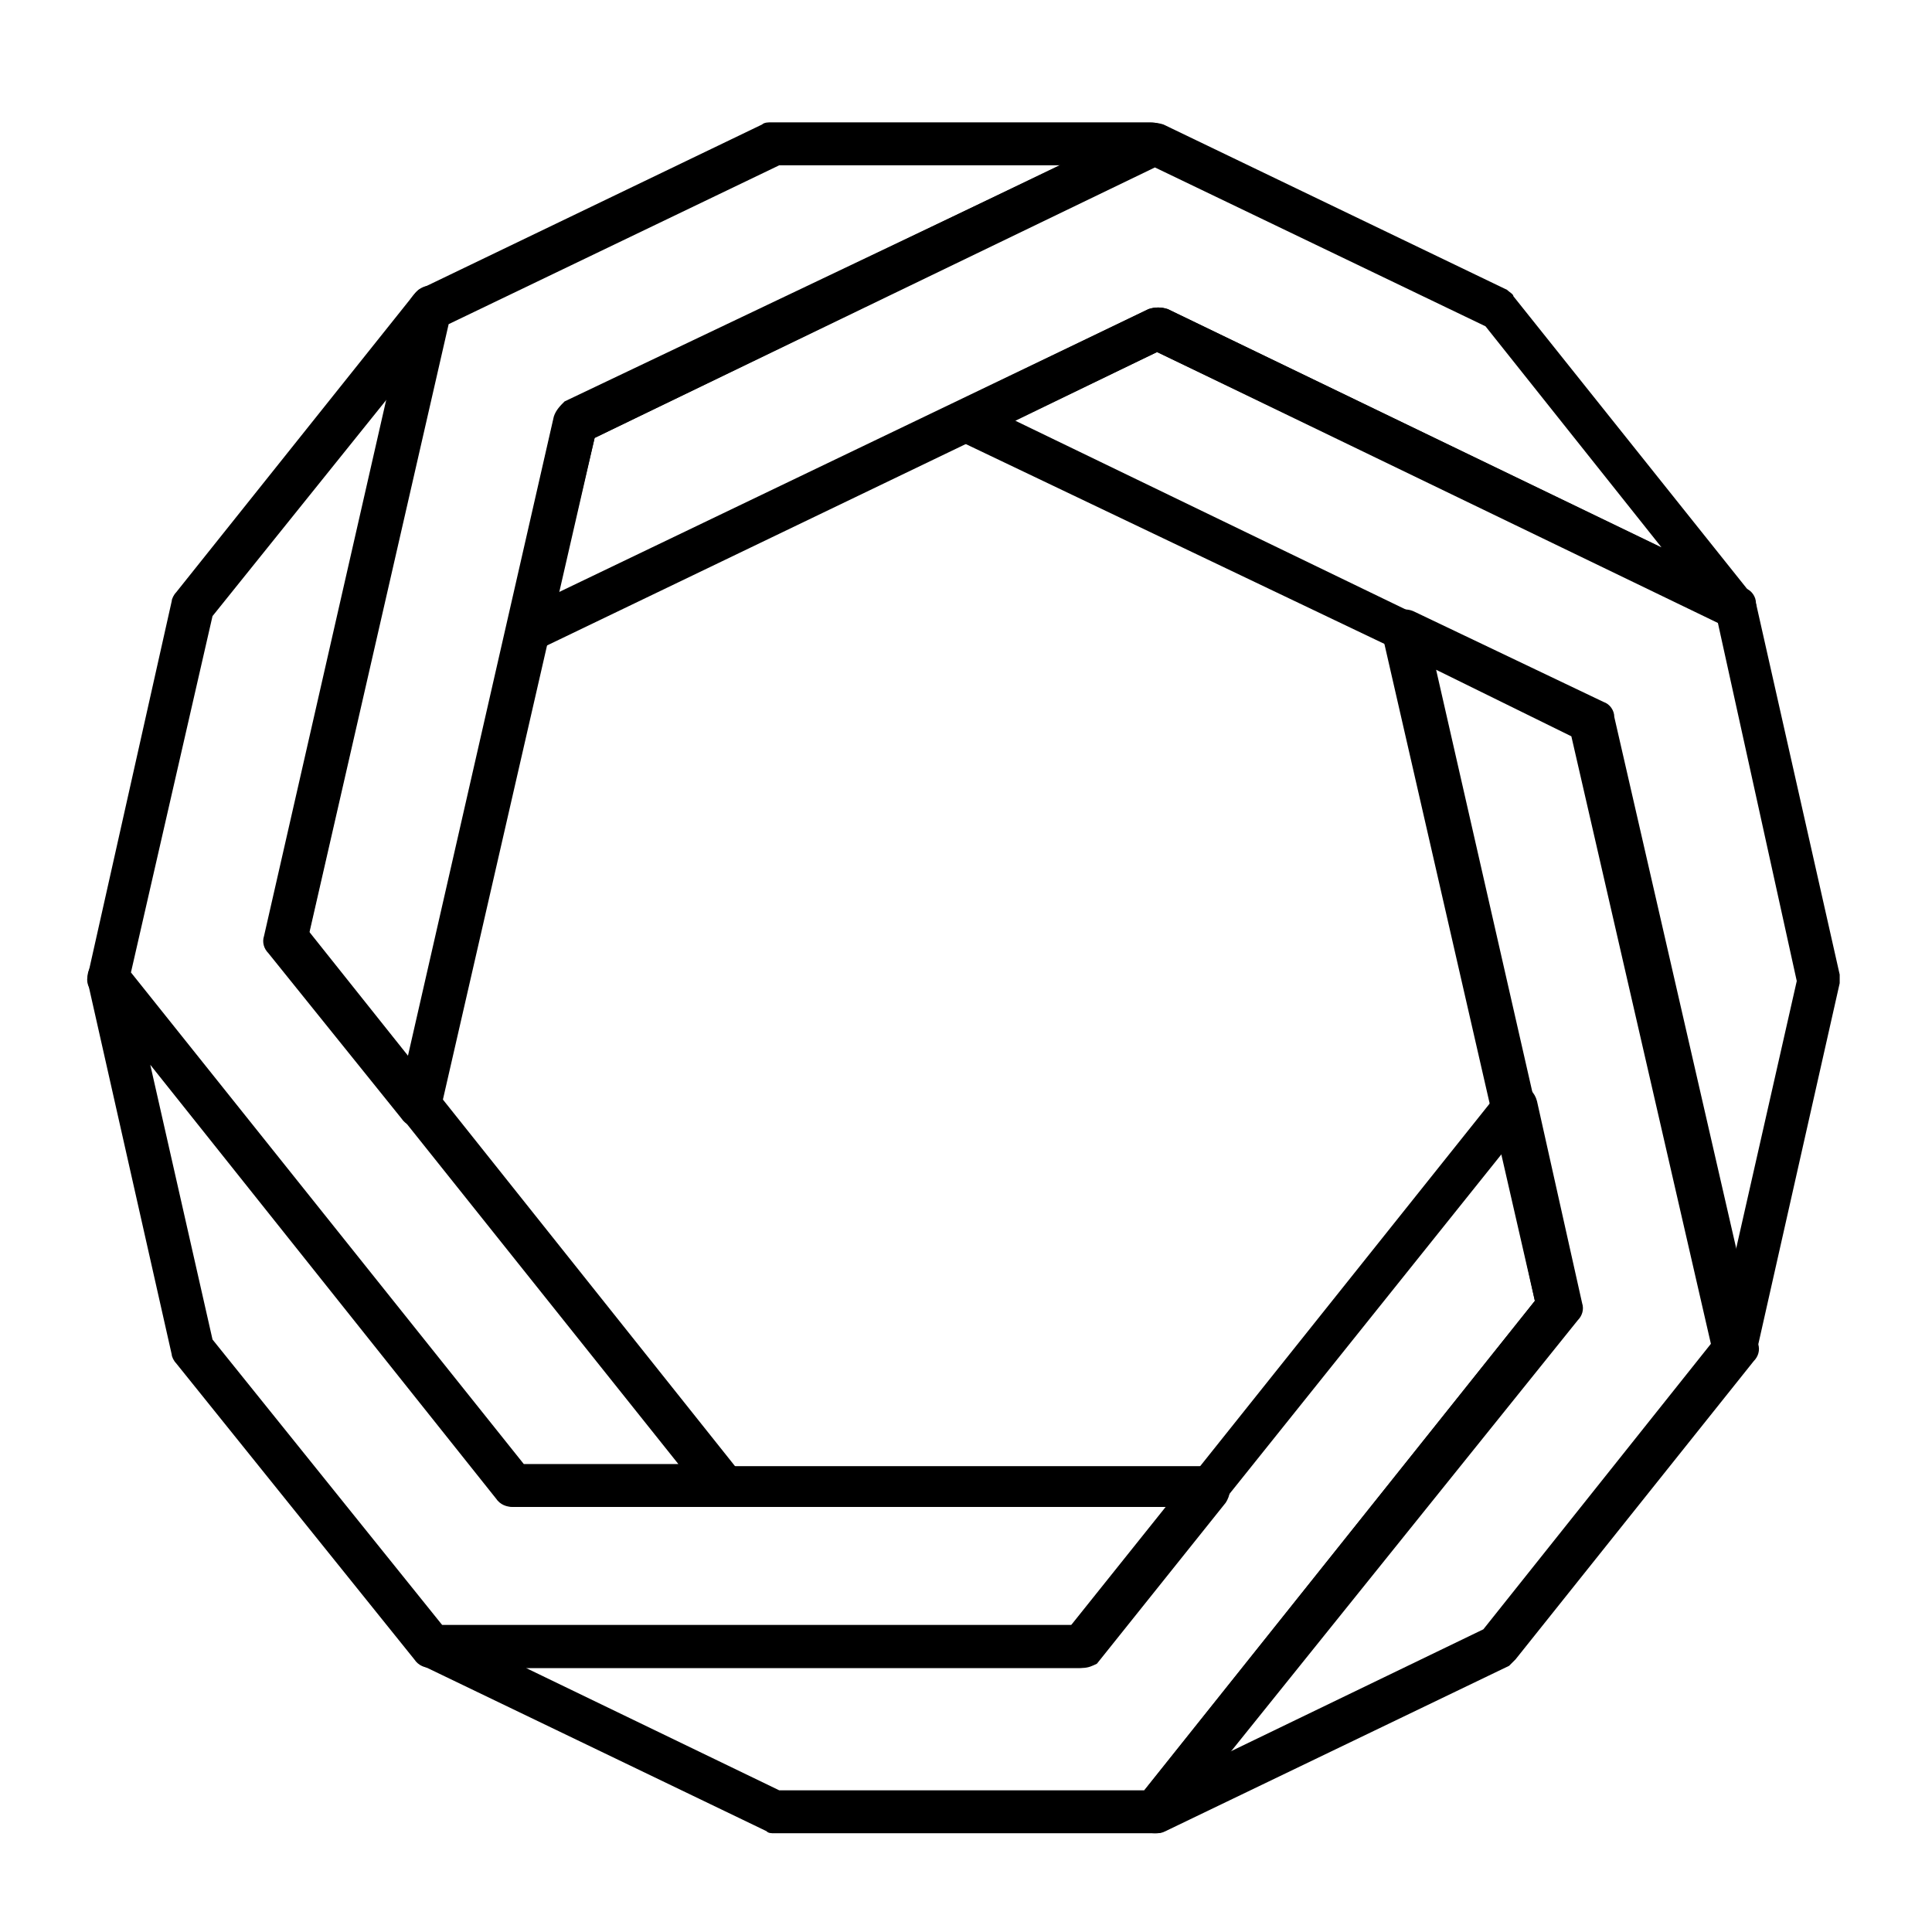
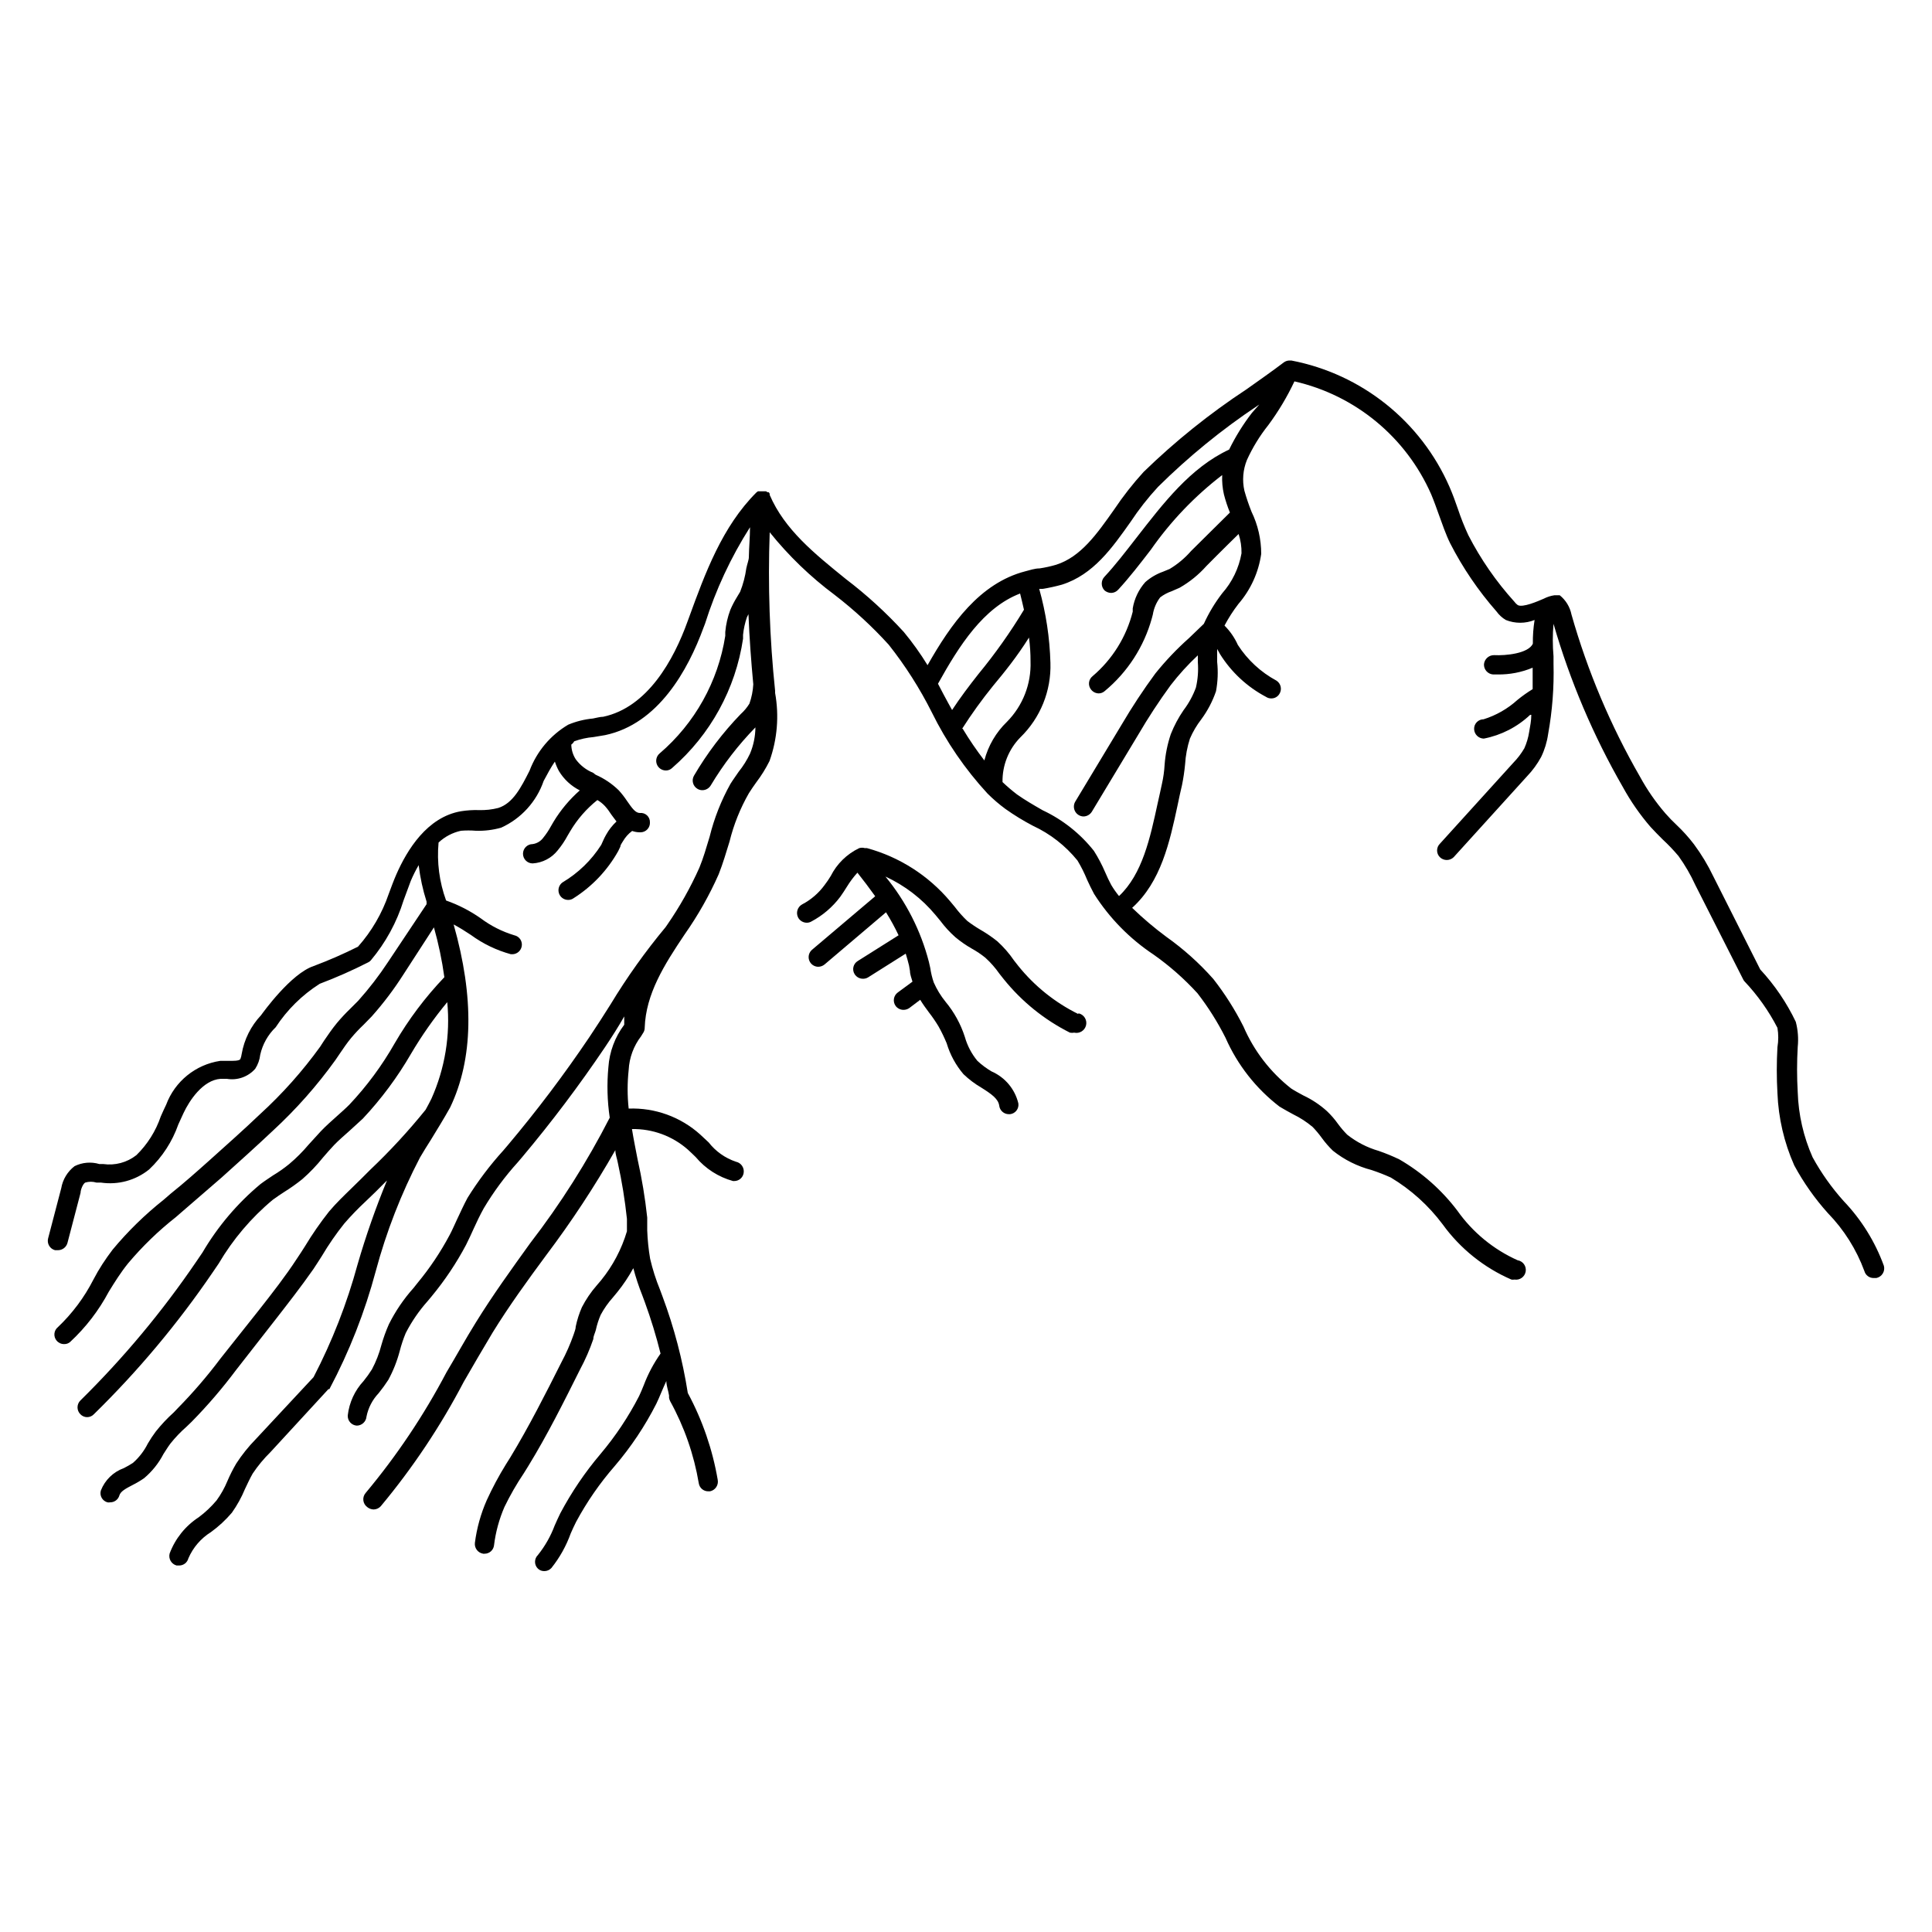
- <svg xmlns="http://www.w3.org/2000/svg" version="1.1" x="0px" y="0px" viewBox="0 0 90 90" enable-background="new 0 0 90 90" xml:space="preserve">
-   <g>
-     <g>
-       <path d="M53.8,85.4H36.1c-0.2,0-0.3,0-0.4-0.1l-16-7.7c-0.4-0.2-0.6-0.7-0.5-1.1c0.1-0.5,0.5-0.8,1-0.8h29.8l19.8-24.8    c0.2-0.3,0.6-0.4,1-0.4c0.4,0.1,0.7,0.4,0.8,0.8l2.1,9.4c0.1,0.3,0,0.6-0.2,0.8L54.6,85C54.4,85.3,54.1,85.4,53.8,85.4z     M36.3,83.4h17l18.2-22.8L70,53.7L51.1,77.3c-0.2,0.2-0.5,0.4-0.8,0.4H24.5L36.3,83.4z" />
-     </g>
-     <g>
-       <path d="M53.8,85.4c-0.3,0-0.6-0.1-0.8-0.4c-0.3-0.4-0.3-0.9,0-1.2l18.5-23.2l-7.1-31c-0.1-0.4,0.1-0.8,0.4-1    c0.3-0.2,0.7-0.3,1.1-0.1l8.8,4.2c0.3,0.1,0.5,0.4,0.5,0.7l6.7,29.2c0.1,0.3,0,0.6-0.2,0.8L70.6,77.3c-0.1,0.1-0.2,0.2-0.3,0.3    l-16,7.7C54.1,85.4,54,85.4,53.8,85.4z M66.9,31.2l6.7,29.4c0.1,0.3,0,0.6-0.2,0.8L57.3,81.6l11.8-5.7l10.6-13.3l-6.5-28.3    L66.9,31.2z" />
-     </g>
-     <g>
-       <path d="M80.9,63.8c-0.5,0-0.9-0.3-1-0.8l-6.6-28.8L44.6,20.5c-0.3-0.2-0.6-0.5-0.6-0.9s0.2-0.7,0.6-0.9l8.9-4.3    c0.3-0.1,0.6-0.1,0.9,0l26.9,13c0.3,0.1,0.5,0.4,0.5,0.7l3.9,17.3c0,0.1,0,0.3,0,0.4l-3.9,17.3C81.7,63.5,81.3,63.8,80.9,63.8z     M47.3,19.6l27.3,13.2c0.3,0.1,0.5,0.4,0.5,0.7l5.7,25l2.9-12.8L80,28.9L53.9,16.4L47.3,19.6z" />
-     </g>
-     <g>
-       <path d="M19.5,52.5c-0.3,0-0.6-0.1-0.8-0.4l-6.2-7.7c-0.2-0.2-0.3-0.5-0.2-0.8l6.7-29.4c0.1-0.3,0.3-0.5,0.5-0.7l16-7.7    c0.1-0.1,0.3-0.1,0.4-0.1h17.7c0.5,0,0.9,0.3,1,0.8c0.1,0.5-0.1,0.9-0.5,1.1L27.7,20.4l-7.2,31.4c-0.1,0.4-0.4,0.7-0.8,0.8    C19.7,52.5,19.6,52.5,19.5,52.5z M14.4,43.5l4.6,5.7l6.8-29.8c0.1-0.3,0.3-0.5,0.5-0.7L49.4,7.7H36.3l-15.4,7.4L14.4,43.5z" />
-     </g>
-     <g>
-       <path d="M24.6,30.4c-0.2,0-0.4-0.1-0.6-0.2c-0.3-0.2-0.4-0.6-0.4-1l2.2-9.7c0.1-0.3,0.3-0.5,0.5-0.7l27-13c0.3-0.1,0.6-0.1,0.9,0    l16,7.7c0.1,0.1,0.3,0.2,0.3,0.3l11.1,13.9c0.3,0.4,0.3,0.9,0,1.2c-0.3,0.4-0.8,0.5-1.2,0.3L53.9,16.4L25,30.3    C24.9,30.4,24.7,30.4,24.6,30.4z M27.7,20.4L26,27.6l27.5-13.2c0.3-0.1,0.6-0.1,0.9,0l23,11.1l-8.2-10.3L53.8,7.8L27.7,20.4z" />
-     </g>
-     <g>
-       <path d="M50.4,77.7H20.1c-0.3,0-0.6-0.1-0.8-0.4L8.2,63.5c-0.1-0.1-0.2-0.3-0.2-0.4L4.1,45.8c-0.1-0.5,0.1-0.9,0.5-1.1    c0.4-0.2,0.9-0.1,1.2,0.3l18.6,23.3h31.9c0.4,0,0.7,0.2,0.9,0.6c0.2,0.3,0.1,0.8-0.1,1.1l-6,7.5C50.9,77.6,50.7,77.7,50.4,77.7z     M20.6,75.7h29.3l4.4-5.5H23.9c-0.3,0-0.6-0.1-0.8-0.4L7,49.6l2.9,12.8L20.6,75.7z" />
-     </g>
-     <g>
-       <path d="M33.7,70.2h-9.7c-0.3,0-0.6-0.1-0.8-0.4L4.3,46.2c-0.2-0.2-0.3-0.5-0.2-0.8L8,28c0-0.1,0.1-0.3,0.2-0.4l11.1-13.9    c0.3-0.4,0.8-0.5,1.2-0.3c0.4,0.2,0.6,0.7,0.5,1.1l-6.6,28.9l20,25.1c0.2,0.3,0.3,0.7,0.1,1.1C34.4,70,34,70.2,33.7,70.2z     M24.4,68.2h7.2l-19-23.8c-0.2-0.2-0.3-0.5-0.2-0.8l5.7-25.1L9.9,28.7L6.1,45.3L24.4,68.2z" />
-     </g>
+ <svg xmlns="http://www.w3.org/2000/svg" viewBox="0 0 100 100" x="0px" y="0px">
+   <g data-name="Layer 2">
+     <path d="M97.51,65.52a9.6,9.6,0,0,0-2.08-3.35,12.09,12.09,0,0,1-1.61-2.27,9,9,0,0,1-.77-3.37,20.13,20.13,0,0,1,0-2.34,3.65,3.65,0,0,0-.1-1.3,10.85,10.85,0,0,0-1.84-2.71l-2.43-4.82a10.1,10.1,0,0,0-1-1.66,8.33,8.33,0,0,0-.9-1,8.21,8.21,0,0,1-.58-.6,10.83,10.83,0,0,1-1.31-1.89,37.18,37.18,0,0,1-3.55-8.4,1.71,1.71,0,0,0-.61-1,0,0,0,0,0,0,0s0,0,0,0l-.06,0,0,0-.08,0-.13,0h0a1.78,1.78,0,0,0-.56.18c-.3.13-1.08.47-1.34.33a.76.76,0,0,1-.18-.18A16.09,16.09,0,0,1,76,27.7a12.84,12.84,0,0,1-.54-1.36c-.13-.38-.27-.76-.43-1.13a11.25,11.25,0,0,0-8.19-6.55h-.11a.51.51,0,0,0-.27.09h0c-.61.46-1.26.92-1.94,1.4a36.1,36.1,0,0,0-5.33,4.28,16.63,16.63,0,0,0-1.52,1.94c-.89,1.26-1.72,2.45-3,2.86a6.28,6.28,0,0,1-.86.19c-.25,0-.5.09-.74.15h0c-2.36.61-3.86,2.74-5.06,4.86a14.93,14.93,0,0,0-1.23-1.72,22.67,22.67,0,0,0-3-2.74c-1.63-1.32-3.17-2.56-3.94-4.35l0-.06a.22.22,0,0,0-.05-.08s0,0,0,0h0l-.06,0-.08-.05,0,0h-.08l-.06,0h-.12l-.1,0h0s0,0-.06,0l-.08.06h0c-1.77,1.77-2.65,4.17-3.49,6.48l-.07.19c-.72,2-2.07,4.45-4.37,4.94-.17,0-.35.06-.53.09a4.37,4.37,0,0,0-1.28.32,4.69,4.69,0,0,0-2,2.38c-.44.87-.86,1.69-1.62,1.93a3.56,3.56,0,0,1-1,.11,5,5,0,0,0-.93.06c-1.75.3-2.79,2-3.35,3.28-.14.32-.26.65-.39,1A8,8,0,0,1,18.53,49a23.68,23.68,0,0,1-2.29,1c-1.18.39-2.62,2.4-2.73,2.55a3.88,3.88,0,0,0-1,2,1.15,1.15,0,0,1-.07.27c-.07.1-.38.09-.64.09s-.27,0-.4,0A3.55,3.55,0,0,0,8.6,57.18c-.1.2-.19.41-.28.61a5.08,5.08,0,0,1-1.26,2,2.26,2.26,0,0,1-1.72.46l-.2,0a1.76,1.76,0,0,0-1.28.11,1.83,1.83,0,0,0-.69,1.14l-.68,2.6a.5.5,0,0,0,.36.61H3a.51.51,0,0,0,.49-.37l.68-2.6c0-.16.12-.46.24-.53a1,1,0,0,1,.58,0l.23,0a3.22,3.22,0,0,0,2.5-.68A5.9,5.9,0,0,0,9.23,58.2l.27-.59c.3-.64,1-1.71,1.92-1.77.1,0,.21,0,.32,0a1.6,1.6,0,0,0,1.47-.52,1.68,1.68,0,0,0,.26-.73,2.84,2.84,0,0,1,.8-1.42,7.58,7.58,0,0,1,2.28-2.25,25.1,25.1,0,0,0,2.51-1.11.38.38,0,0,0,.14-.11,8.94,8.94,0,0,0,1.69-3.1c.12-.32.24-.64.37-1a6.94,6.94,0,0,1,.41-.82,10.28,10.28,0,0,0,.41,1.89,1.12,1.12,0,0,0,0,.13v0l-2,3a17,17,0,0,1-1.54,2l-.41.41a9.6,9.6,0,0,0-.69.74c-.24.29-.46.61-.67.92l-.2.31a22.77,22.77,0,0,1-3.1,3.48c-.86.82-1.75,1.61-2.63,2.4-.65.58-1.3,1.16-2,1.72l-.37.32a17.87,17.87,0,0,0-2.64,2.58c-.38.5-.71,1-1,1.56A9.1,9.1,0,0,1,3,68.69a.49.49,0,0,0-.07.7.5.5,0,0,0,.39.18.45.45,0,0,0,.31-.11,9.85,9.85,0,0,0,2-2.6c.32-.52.62-1,1-1.47A16.78,16.78,0,0,1,9.1,63l.38-.33c.67-.57,1.32-1.15,2-1.73.89-.8,1.78-1.6,2.65-2.42a24.08,24.08,0,0,0,3.23-3.65l.21-.31c.2-.29.39-.58.61-.84a7.94,7.94,0,0,1,.63-.67l.43-.44a16.93,16.93,0,0,0,1.64-2.17L22.46,48A19.13,19.13,0,0,1,23,50.58,18.18,18.18,0,0,0,20.43,54a16.58,16.58,0,0,1-2.35,3.18c-.21.21-.43.4-.65.6s-.57.5-.83.78-.42.46-.63.69a8.26,8.26,0,0,1-1,1,7,7,0,0,1-.84.59c-.22.15-.44.29-.65.45a13.5,13.5,0,0,0-3,3.54l-.32.47a48,48,0,0,1-6,7.19.5.5,0,0,0,0,.71.48.48,0,0,0,.7,0A48.48,48.48,0,0,0,11,65.87l.32-.47a12.61,12.61,0,0,1,2.8-3.3c.19-.14.4-.28.6-.41a9.32,9.32,0,0,0,.93-.66,8.64,8.64,0,0,0,1.07-1.12c.19-.22.38-.44.58-.65s.52-.49.78-.72l.7-.64a18.32,18.32,0,0,0,2.49-3.35,20.59,20.59,0,0,1,1.88-2.68,9.92,9.92,0,0,1-.82,5c-.09.19-.2.38-.3.57h0a32,32,0,0,1-2.87,3.11l-.45.45-.5.49c-.4.39-.81.78-1.18,1.22a17.37,17.37,0,0,0-1.24,1.79c-.14.22-.28.44-.43.66-.58.89-1.26,1.76-1.95,2.64l-2,2.52a25.62,25.62,0,0,1-2.21,2.57L9,73.1a8.16,8.16,0,0,0-.94,1,6.65,6.65,0,0,0-.41.62,3.28,3.28,0,0,1-.77,1,5.26,5.26,0,0,1-.47.27,2,2,0,0,0-1.19,1.16.49.49,0,0,0,.34.61.34.34,0,0,0,.14,0,.49.49,0,0,0,.48-.36c.06-.2.3-.34.69-.54a4.83,4.83,0,0,0,.59-.35,4.11,4.11,0,0,0,1-1.25c.12-.18.23-.37.36-.54a6.73,6.73,0,0,1,.83-.87l.27-.26a26.11,26.11,0,0,0,2.3-2.68l2-2.56c.66-.85,1.35-1.73,2-2.66.15-.22.29-.45.44-.68a14.67,14.67,0,0,1,1.16-1.68,14.67,14.67,0,0,1,1.1-1.14l.52-.5.45-.45.14-.14a42.22,42.22,0,0,0-1.52,4.34,29.37,29.37,0,0,1-2.28,5.84l-3,3.22a8.05,8.05,0,0,0-1,1.25,7.76,7.76,0,0,0-.46.91,4.8,4.8,0,0,1-.56,1,5.5,5.5,0,0,1-.92.87,3.85,3.85,0,0,0-1.51,1.88.51.51,0,0,0,.36.62h.13a.49.49,0,0,0,.48-.37,3,3,0,0,1,1.17-1.36,6.24,6.24,0,0,0,1.08-1,6.23,6.23,0,0,0,.68-1.23c.13-.27.25-.54.4-.8A7.07,7.07,0,0,1,14,75.16l3-3.26s0,0,0,0,0,0,.05,0a28.94,28.94,0,0,0,2.4-6.11,28.92,28.92,0,0,1,2.29-5.88c.18-.31.37-.61.56-.91.33-.54.67-1.09,1-1.68,1.2-2.51,1.25-5.7.18-9.47.3.16.59.34.89.54a6.33,6.33,0,0,0,2.07,1h.11A.5.5,0,0,0,27,49a.49.49,0,0,0-.38-.59,5.6,5.6,0,0,1-1.74-.88,7.39,7.39,0,0,0-1.79-.92,6.89,6.89,0,0,1-.39-3A2.46,2.46,0,0,1,23.86,43a4.78,4.78,0,0,1,.77,0,4.28,4.28,0,0,0,1.31-.16,4.14,4.14,0,0,0,2.2-2.42c.19-.36.38-.71.58-1a2.89,2.89,0,0,0,.21.49,2.65,2.65,0,0,0,1.08,1,7,7,0,0,0-1.35,1.61l-.14.24a3.91,3.91,0,0,1-.4.6.82.82,0,0,1-.55.33.5.5,0,0,0,0,1h0a1.79,1.79,0,0,0,1.3-.68,4.59,4.59,0,0,0,.51-.76l.13-.22a5.93,5.93,0,0,1,1.41-1.62,1.72,1.72,0,0,1,.39.31,3.15,3.15,0,0,1,.33.44c.09.11.17.24.27.36a2.8,2.8,0,0,0-.54.69,3.18,3.18,0,0,0-.16.32l-.09.2a6,6,0,0,1-2,1.94.5.5,0,0,0,.29.91.47.47,0,0,0,.28-.09A6.83,6.83,0,0,0,32,44.05l.11-.23c0-.09.08-.18.13-.27a1.76,1.76,0,0,1,.48-.54,1.17,1.17,0,0,0,.38.07h.07a.49.49,0,0,0,.47-.52.47.47,0,0,0-.52-.48c-.23,0-.4-.24-.67-.63a4.57,4.57,0,0,0-.42-.54,4,4,0,0,0-1.2-.81L30.7,40a2.1,2.1,0,0,1-.9-.7,1.45,1.45,0,0,1-.23-.76.5.5,0,0,0,.15-.17,3.89,3.89,0,0,1,1-.22l.6-.1c2.75-.58,4.29-3.36,5.1-5.58l.07-.18a21.18,21.18,0,0,1,2.33-5c0,.52-.05,1-.06,1.55,0,.14-.08.33-.13.57a5.3,5.3,0,0,1-.32,1.22l-.18.3a4.83,4.83,0,0,0-.33.64,4.36,4.36,0,0,0-.26,1.14l0,.2A10.06,10.06,0,0,1,34.14,39a.5.5,0,0,0,.33.88.45.45,0,0,0,.32-.13,11,11,0,0,0,3.67-6.69l0-.2a4.06,4.06,0,0,1,.2-.91l.08-.16c.05,1.25.14,2.46.25,3.63h0a3.57,3.57,0,0,1-.2,1,2.45,2.45,0,0,1-.45.54,16.76,16.76,0,0,0-2.42,3.19.5.5,0,0,0,.18.68.48.48,0,0,0,.26.07.51.51,0,0,0,.43-.25,16.17,16.17,0,0,1,2.31-3h0a3.59,3.59,0,0,1-.28,1.36,4.74,4.74,0,0,1-.59.94c-.14.21-.29.41-.42.62a11,11,0,0,0-1.08,2.74c-.17.56-.32,1.09-.53,1.6a18.35,18.35,0,0,1-1.66,2.95l-.09.13h0a32.72,32.72,0,0,0-2.85,4c-.35.56-.72,1.13-1.1,1.7a65.46,65.46,0,0,1-4.22,5.59l-.23.27A17,17,0,0,0,24.2,62c-.2.37-.37.75-.55,1.13s-.24.54-.38.8a14.8,14.8,0,0,1-1.67,2.49l-.19.24a8.54,8.54,0,0,0-1.28,1.88,8.29,8.29,0,0,0-.39,1.08,5.7,5.7,0,0,1-.49,1.26,6,6,0,0,1-.43.6A3.13,3.13,0,0,0,18,73.26a.5.5,0,0,0,.47.53h0a.51.51,0,0,0,.5-.47,2.45,2.45,0,0,1,.63-1.21,8,8,0,0,0,.5-.69,6.7,6.7,0,0,0,.59-1.49A6.78,6.78,0,0,1,21,69a7.93,7.93,0,0,1,1.14-1.66l.2-.24a15.77,15.77,0,0,0,1.78-2.66c.14-.28.27-.56.4-.85s.33-.71.52-1.05a14.9,14.9,0,0,1,1.76-2.38l.23-.27a67.49,67.49,0,0,0,4.28-5.68c.36-.54.7-1.07,1-1.6,0,.14,0,.29,0,.43l0,0a4.12,4.12,0,0,0-.82,2.2,10.84,10.84,0,0,0,.07,2.61,41.94,41.94,0,0,1-4.12,6.5c-.95,1.32-1.94,2.69-2.81,4.1-.53.85-1,1.71-1.52,2.58a35.59,35.59,0,0,1-4.18,6.24A.5.5,0,0,0,19,78a.55.55,0,0,0,.34.13.51.51,0,0,0,.37-.17A36.33,36.33,0,0,0,24,71.53c.49-.86,1-1.72,1.5-2.56.85-1.38,1.83-2.73,2.77-4a51,51,0,0,0,3.58-5.44c0,.22.09.44.13.66a26.52,26.52,0,0,1,.47,2.9c0,.21,0,.43,0,.64h0a7.34,7.34,0,0,1-1.34,2.54l-.23.27a5.65,5.65,0,0,0-.76,1.12,5.06,5.06,0,0,0-.32,1c0,.14-.07.28-.11.42a10.17,10.17,0,0,1-.63,1.43c-.82,1.63-1.68,3.33-2.65,4.93l-.22.35a16.85,16.85,0,0,0-1,1.87,8,8,0,0,0-.61,2.2.51.51,0,0,0,.43.56h.07a.49.49,0,0,0,.49-.43A7.2,7.2,0,0,1,26.11,78a14.26,14.26,0,0,1,1-1.74l.23-.37c1-1.63,1.85-3.34,2.68-5a10.44,10.44,0,0,0,.69-1.58c0-.16.09-.31.13-.47a4.2,4.2,0,0,1,.25-.78,4.6,4.6,0,0,1,.63-.9l.24-.29a8.22,8.22,0,0,0,.82-1.23,12.43,12.43,0,0,0,.47,1.42l.13.35a26.2,26.2,0,0,1,.81,2.65,7.37,7.37,0,0,0-.87,1.64c-.08.2-.16.39-.24.56a16,16,0,0,1-2,3,17.25,17.25,0,0,0-2.08,3.07c-.1.21-.2.42-.29.63a5.55,5.55,0,0,1-.87,1.53.49.49,0,0,0,0,.7.46.46,0,0,0,.33.13.49.49,0,0,0,.37-.16,6.24,6.24,0,0,0,1-1.79c.09-.2.18-.41.28-.6a15.73,15.73,0,0,1,2-2.89,16.43,16.43,0,0,0,2.15-3.22c.09-.18.17-.38.26-.59s.17-.4.26-.59c0,.25.1.49.14.75l0,.12a.64.64,0,0,0,.06.18,13.42,13.42,0,0,1,1.48,4.25.49.49,0,0,0,.48.41h.1a.51.51,0,0,0,.4-.59,14.71,14.71,0,0,0-1.55-4.5v0a25.67,25.67,0,0,0-1.31-5l-.13-.35a10.55,10.55,0,0,1-.51-1.6,11.27,11.27,0,0,1-.15-1.46c0-.23,0-.45,0-.67A27,27,0,0,0,33,60c-.1-.53-.2-1-.29-1.56a4.26,4.26,0,0,1,2.89,1.06c.14.12.27.26.41.39a3.86,3.86,0,0,0,1.93,1.24H38a.49.49,0,0,0,.49-.41.51.51,0,0,0-.4-.59,3,3,0,0,1-1.41-1l-.44-.41a5.24,5.24,0,0,0-3.7-1.34,9.28,9.28,0,0,1,0-2,3.13,3.13,0,0,1,.64-1.74l.13-.21a.48.48,0,0,0,.06-.24c.06-1.74,1-3.24,2.07-4.83a18.3,18.3,0,0,0,1.76-3.11c.22-.56.39-1.14.56-1.69a9.71,9.71,0,0,1,1-2.5c.12-.19.25-.38.38-.56a6.91,6.91,0,0,0,.69-1.11,6.85,6.85,0,0,0,.29-3.52v-.11a58.55,58.55,0,0,1-.28-8.21,18.43,18.43,0,0,0,3.36,3.24A21.48,21.48,0,0,1,46,33.37a20.39,20.39,0,0,1,2.23,3.5,17.8,17.8,0,0,0,2.88,4.2l0,0a8,8,0,0,0,.93.8,12.28,12.28,0,0,0,1.42.87,6.48,6.48,0,0,1,2.31,1.8,7.19,7.19,0,0,1,.5,1c.11.24.23.49.36.73a10.6,10.6,0,0,0,3.08,3.14,14,14,0,0,1,2.27,2,14.2,14.2,0,0,1,1.45,2.3,9.13,9.13,0,0,0,2.8,3.57c.23.14.47.27.71.4a4.86,4.86,0,0,1,1,.65,5.15,5.15,0,0,1,.47.56,5,5,0,0,0,.58.67,5.38,5.38,0,0,0,2,1,10.33,10.33,0,0,1,1,.39,9.36,9.36,0,0,1,2.68,2.42,8.63,8.63,0,0,0,3.56,2.86.47.47,0,0,0,.16,0,.5.5,0,0,0,.16-1,7.65,7.65,0,0,1-3.12-2.57,10.16,10.16,0,0,0-3-2.65,10,10,0,0,0-1.07-.44,4.74,4.74,0,0,1-1.63-.84,4.88,4.88,0,0,1-.47-.55,4.49,4.49,0,0,0-.58-.67,5,5,0,0,0-1.22-.81c-.22-.12-.43-.23-.63-.36a8.21,8.21,0,0,1-2.47-3.21,14.79,14.79,0,0,0-1.56-2.46,14.31,14.31,0,0,0-2.43-2.18,17.67,17.67,0,0,1-1.77-1.5c1.49-1.35,1.94-3.38,2.36-5.35.07-.34.14-.67.22-1a10.43,10.43,0,0,0,.16-1.08,5.41,5.41,0,0,1,.25-1.33,4.63,4.63,0,0,1,.59-1,5.4,5.4,0,0,0,.76-1.45A5.25,5.25,0,0,0,63,34.26c0-.24,0-.46,0-.67l.15.27a6.25,6.25,0,0,0,2.38,2.21.47.47,0,0,0,.27.08.48.48,0,0,0,.42-.23.5.5,0,0,0-.15-.69,5.46,5.46,0,0,1-2-1.85,3.33,3.33,0,0,0-.69-1,7.81,7.81,0,0,1,.72-1.12,5.05,5.05,0,0,0,1.18-2.59,5,5,0,0,0-.5-2.18,10.8,10.8,0,0,1-.37-1.09,2.67,2.67,0,0,1,.13-1.59v0A8.6,8.6,0,0,1,65.65,22,13.38,13.38,0,0,0,67,19.74a10.21,10.21,0,0,1,7.08,5.85c.15.36.28.73.41,1.09s.35,1,.57,1.44a17.29,17.29,0,0,0,2.4,3.53,1.61,1.61,0,0,0,.48.44,2,2,0,0,0,1.49,0,7.2,7.2,0,0,0-.09,1.23c-.24.51-1.41.62-2,.59a.52.52,0,0,0-.53.47.51.51,0,0,0,.47.53h.24a4.53,4.53,0,0,0,1.81-.35q0,.56,0,1.11a7,7,0,0,0-.79.56,4.68,4.68,0,0,1-1.75,1,.49.49,0,0,0-.49.51.51.51,0,0,0,.5.49h0A4.82,4.82,0,0,0,79.2,37l.06,0c0,.3-.06.59-.11.88a3.3,3.3,0,0,1-.25.85,3.82,3.82,0,0,1-.57.75l-3.8,4.19a.49.49,0,0,0,0,.7.51.51,0,0,0,.71,0l3.8-4.19a4.64,4.64,0,0,0,.73-1A4,4,0,0,0,80.13,38a17.82,17.82,0,0,0,.28-3.64l0-.39a9.48,9.48,0,0,1,0-1.68A38.16,38.16,0,0,0,84,40.74a11.91,11.91,0,0,0,1.43,2.06c.2.22.42.44.63.65a9.36,9.36,0,0,1,.82.86,8.89,8.89,0,0,1,.87,1.5l2.47,4.87a.41.41,0,0,0,.07.11A10.53,10.53,0,0,1,92,53.2a3,3,0,0,1,0,1,21,21,0,0,0,0,2.38,10.2,10.2,0,0,0,.87,3.74,12.76,12.76,0,0,0,1.74,2.47,8.52,8.52,0,0,1,1.89,3,.49.49,0,0,0,.48.36l.14,0A.51.51,0,0,0,97.51,65.52ZM52.8,30.72c.07.27.13.54.2.84a27.88,27.88,0,0,1-2.35,3.32c-.49.62-.95,1.23-1.37,1.87l-.2-.36c-.17-.32-.35-.64-.53-1C49.65,33.41,50.9,31.45,52.8,30.72Zm-3,7a24.2,24.2,0,0,1,1.6-2.22C52,34.78,52.63,34,53.26,33a8.94,8.94,0,0,1,.08,1.23,4.23,4.23,0,0,1-1.22,3.13,4.28,4.28,0,0,0-1.17,2A17.22,17.22,0,0,1,49.83,37.72Zm15-16.35a11,11,0,0,0-1.18,1.9c-2,.93-3.41,2.78-4.81,4.58-.56.72-1.09,1.41-1.64,2a.51.51,0,0,0,0,.71.55.55,0,0,0,.34.13.5.5,0,0,0,.37-.17c.58-.63,1.12-1.33,1.69-2.07a17.46,17.46,0,0,1,3.69-3.86,3.75,3.75,0,0,0,.09,1,7.39,7.39,0,0,0,.31.94l-.89.88-1.12,1.11a4.62,4.62,0,0,1-1.11.93l-.34.14a2.81,2.81,0,0,0-.92.54,2.73,2.73,0,0,0-.65,1.36l0,.17A6.44,6.44,0,0,1,56.55,35a.49.49,0,0,0-.07.7.51.51,0,0,0,.39.19.47.47,0,0,0,.31-.12A7.49,7.49,0,0,0,59.62,32l.05-.19a2,2,0,0,1,.38-.89,2.1,2.1,0,0,1,.6-.32l.41-.18a5.5,5.5,0,0,0,1.38-1.12c.35-.36.73-.73,1.1-1.1l.57-.56a3,3,0,0,1,.15,1,4.24,4.24,0,0,1-1,2.07,8.08,8.08,0,0,0-.95,1.58l-.77.74a15.17,15.17,0,0,0-1.74,1.83,30.77,30.77,0,0,0-1.74,2.64l-2.41,4a.51.51,0,0,0,.43.76.52.52,0,0,0,.43-.24l2.41-4a30.18,30.18,0,0,1,1.67-2.55A12.85,12.85,0,0,1,62,33.92c0,.12,0,.23,0,.35a4.35,4.35,0,0,1-.1,1.32,4.52,4.52,0,0,1-.64,1.17A6.27,6.27,0,0,0,60.6,38a6.43,6.43,0,0,0-.32,1.58,6,6,0,0,1-.14,1c-.07.34-.15.68-.22,1-.39,1.8-.79,3.66-2,4.8a4.82,4.82,0,0,1-.4-.57c-.12-.22-.22-.44-.32-.67a7.75,7.75,0,0,0-.58-1.1,7.38,7.38,0,0,0-2.65-2.1c-.47-.27-.92-.53-1.33-.82a9.35,9.35,0,0,1-.75-.64,3.22,3.22,0,0,1,.92-2.31,5.15,5.15,0,0,0,1.56-3.86,15.79,15.79,0,0,0-.58-3.83l.18,0a9.3,9.3,0,0,0,1-.22c1.63-.52,2.6-1.91,3.55-3.25a14.17,14.17,0,0,1,1.42-1.81A34.61,34.61,0,0,1,65.09,21l.09-.06Z" />
+     <path d="M55.8,52.48A9.22,9.22,0,0,1,52.71,50l-.22-.28a5.61,5.61,0,0,0-.87-1,6.84,6.84,0,0,0-.83-.57,6.92,6.92,0,0,1-.72-.48,5.81,5.81,0,0,1-.65-.73l-.25-.3a8.58,8.58,0,0,0-4.29-2.74.41.41,0,0,0-.11,0,.51.51,0,0,0-.3,0A3.19,3.19,0,0,0,43,45.34a4.87,4.87,0,0,1-.32.47,3.37,3.37,0,0,1-1.16,1,.51.51,0,0,0-.21.68.51.51,0,0,0,.45.27.46.46,0,0,0,.23-.06,4.51,4.51,0,0,0,1.5-1.28c.12-.17.24-.35.35-.53a4.82,4.82,0,0,1,.54-.72c.31.39.62.8.92,1.22l-3.27,2.77a.5.5,0,0,0,.32.88.52.52,0,0,0,.33-.12l3.18-2.7a11.47,11.47,0,0,1,.65,1.19l-2.11,1.33a.49.49,0,0,0-.16.69.51.51,0,0,0,.42.23.5.5,0,0,0,.27-.07l1.95-1.23c.06.2.12.4.17.61l.05.29c0,.18.08.37.13.55l-.76.56a.5.5,0,0,0-.11.7.51.51,0,0,0,.4.2.53.53,0,0,0,.3-.09l.57-.43c.14.23.3.45.45.65a7.33,7.33,0,0,1,.5.73A8.16,8.16,0,0,1,49,54a4.4,4.4,0,0,0,.87,1.6,4.93,4.93,0,0,0,.93.7c.54.34.87.58.92.93a.5.5,0,0,0,.49.44h.07a.49.49,0,0,0,.43-.56,2.42,2.42,0,0,0-1.38-1.65,4.07,4.07,0,0,1-.74-.55,3.4,3.4,0,0,1-.65-1.24,5.45,5.45,0,0,0-1-1.82,4.42,4.42,0,0,1-.61-1,4.12,4.12,0,0,1-.18-.75l-.07-.31a11.45,11.45,0,0,0-2.25-4.42,7.42,7.42,0,0,1,2.6,2l.24.29a5.61,5.61,0,0,0,.78.85,5.89,5.89,0,0,0,.85.59,4.74,4.74,0,0,1,.7.47,4.93,4.93,0,0,1,.73.83l.23.29a10.4,10.4,0,0,0,3.42,2.76.59.59,0,0,0,.22,0,.5.5,0,0,0,.23-1Z" />
  </g>
</svg>
